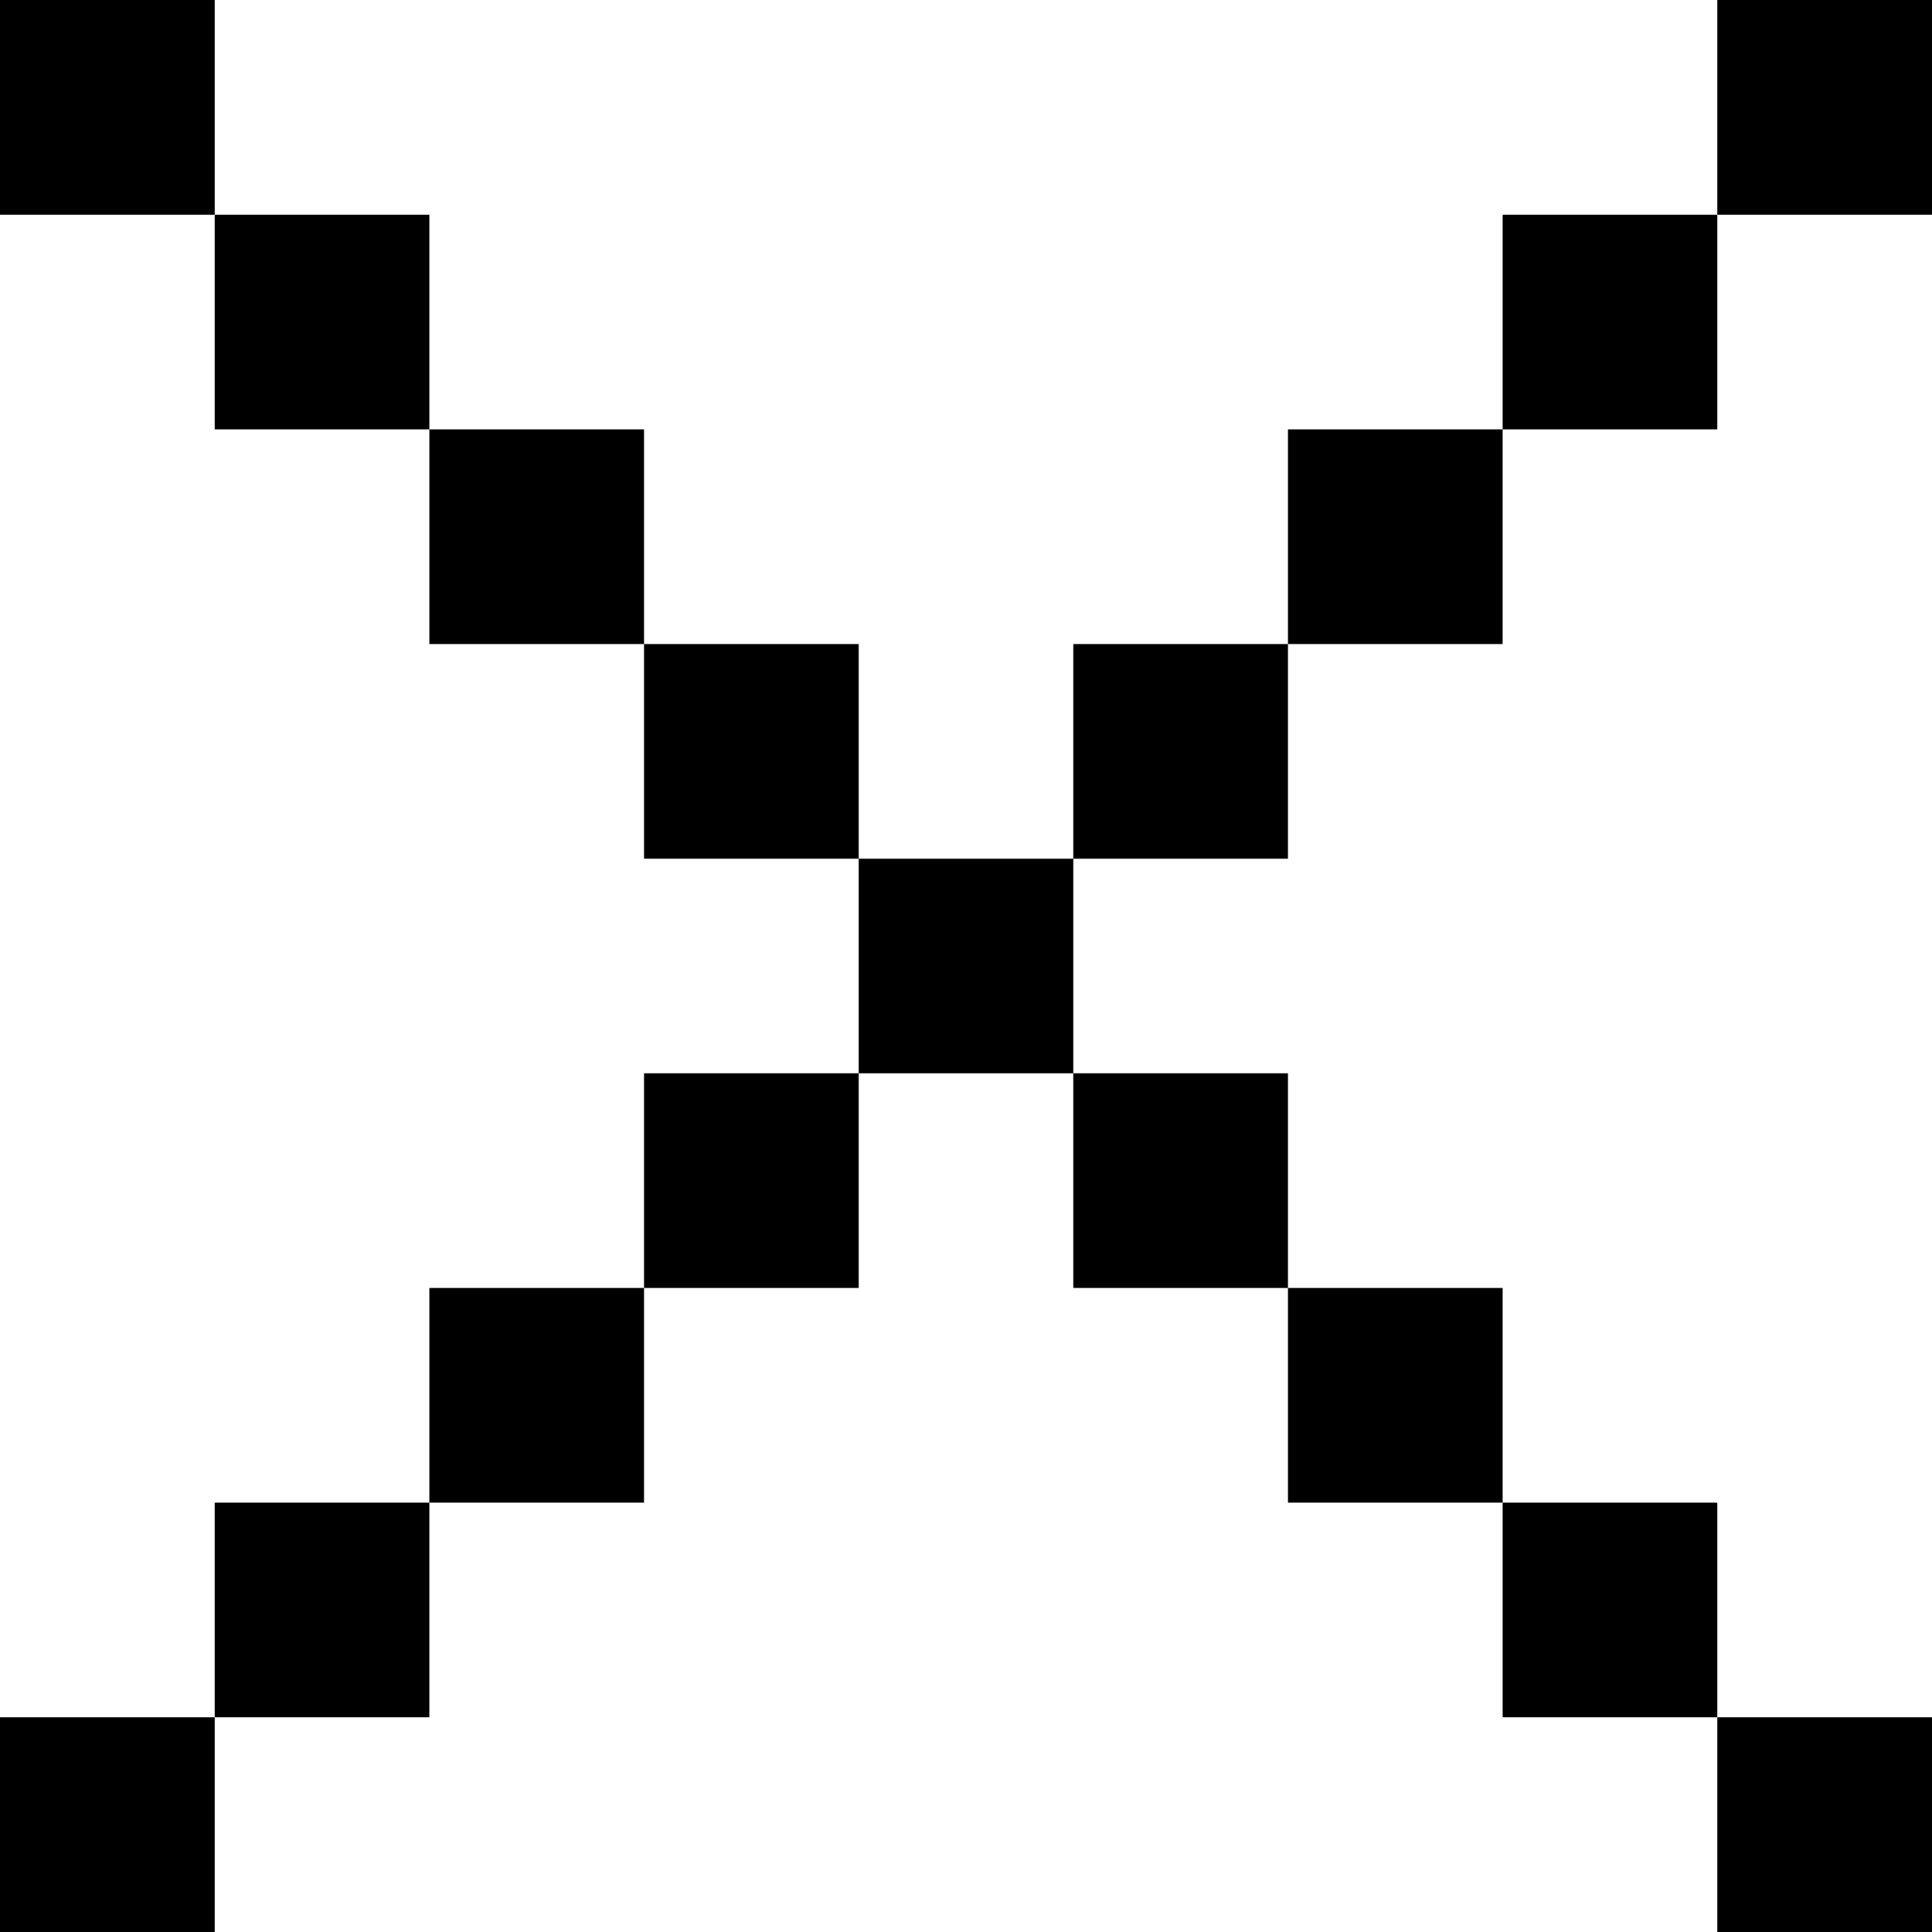
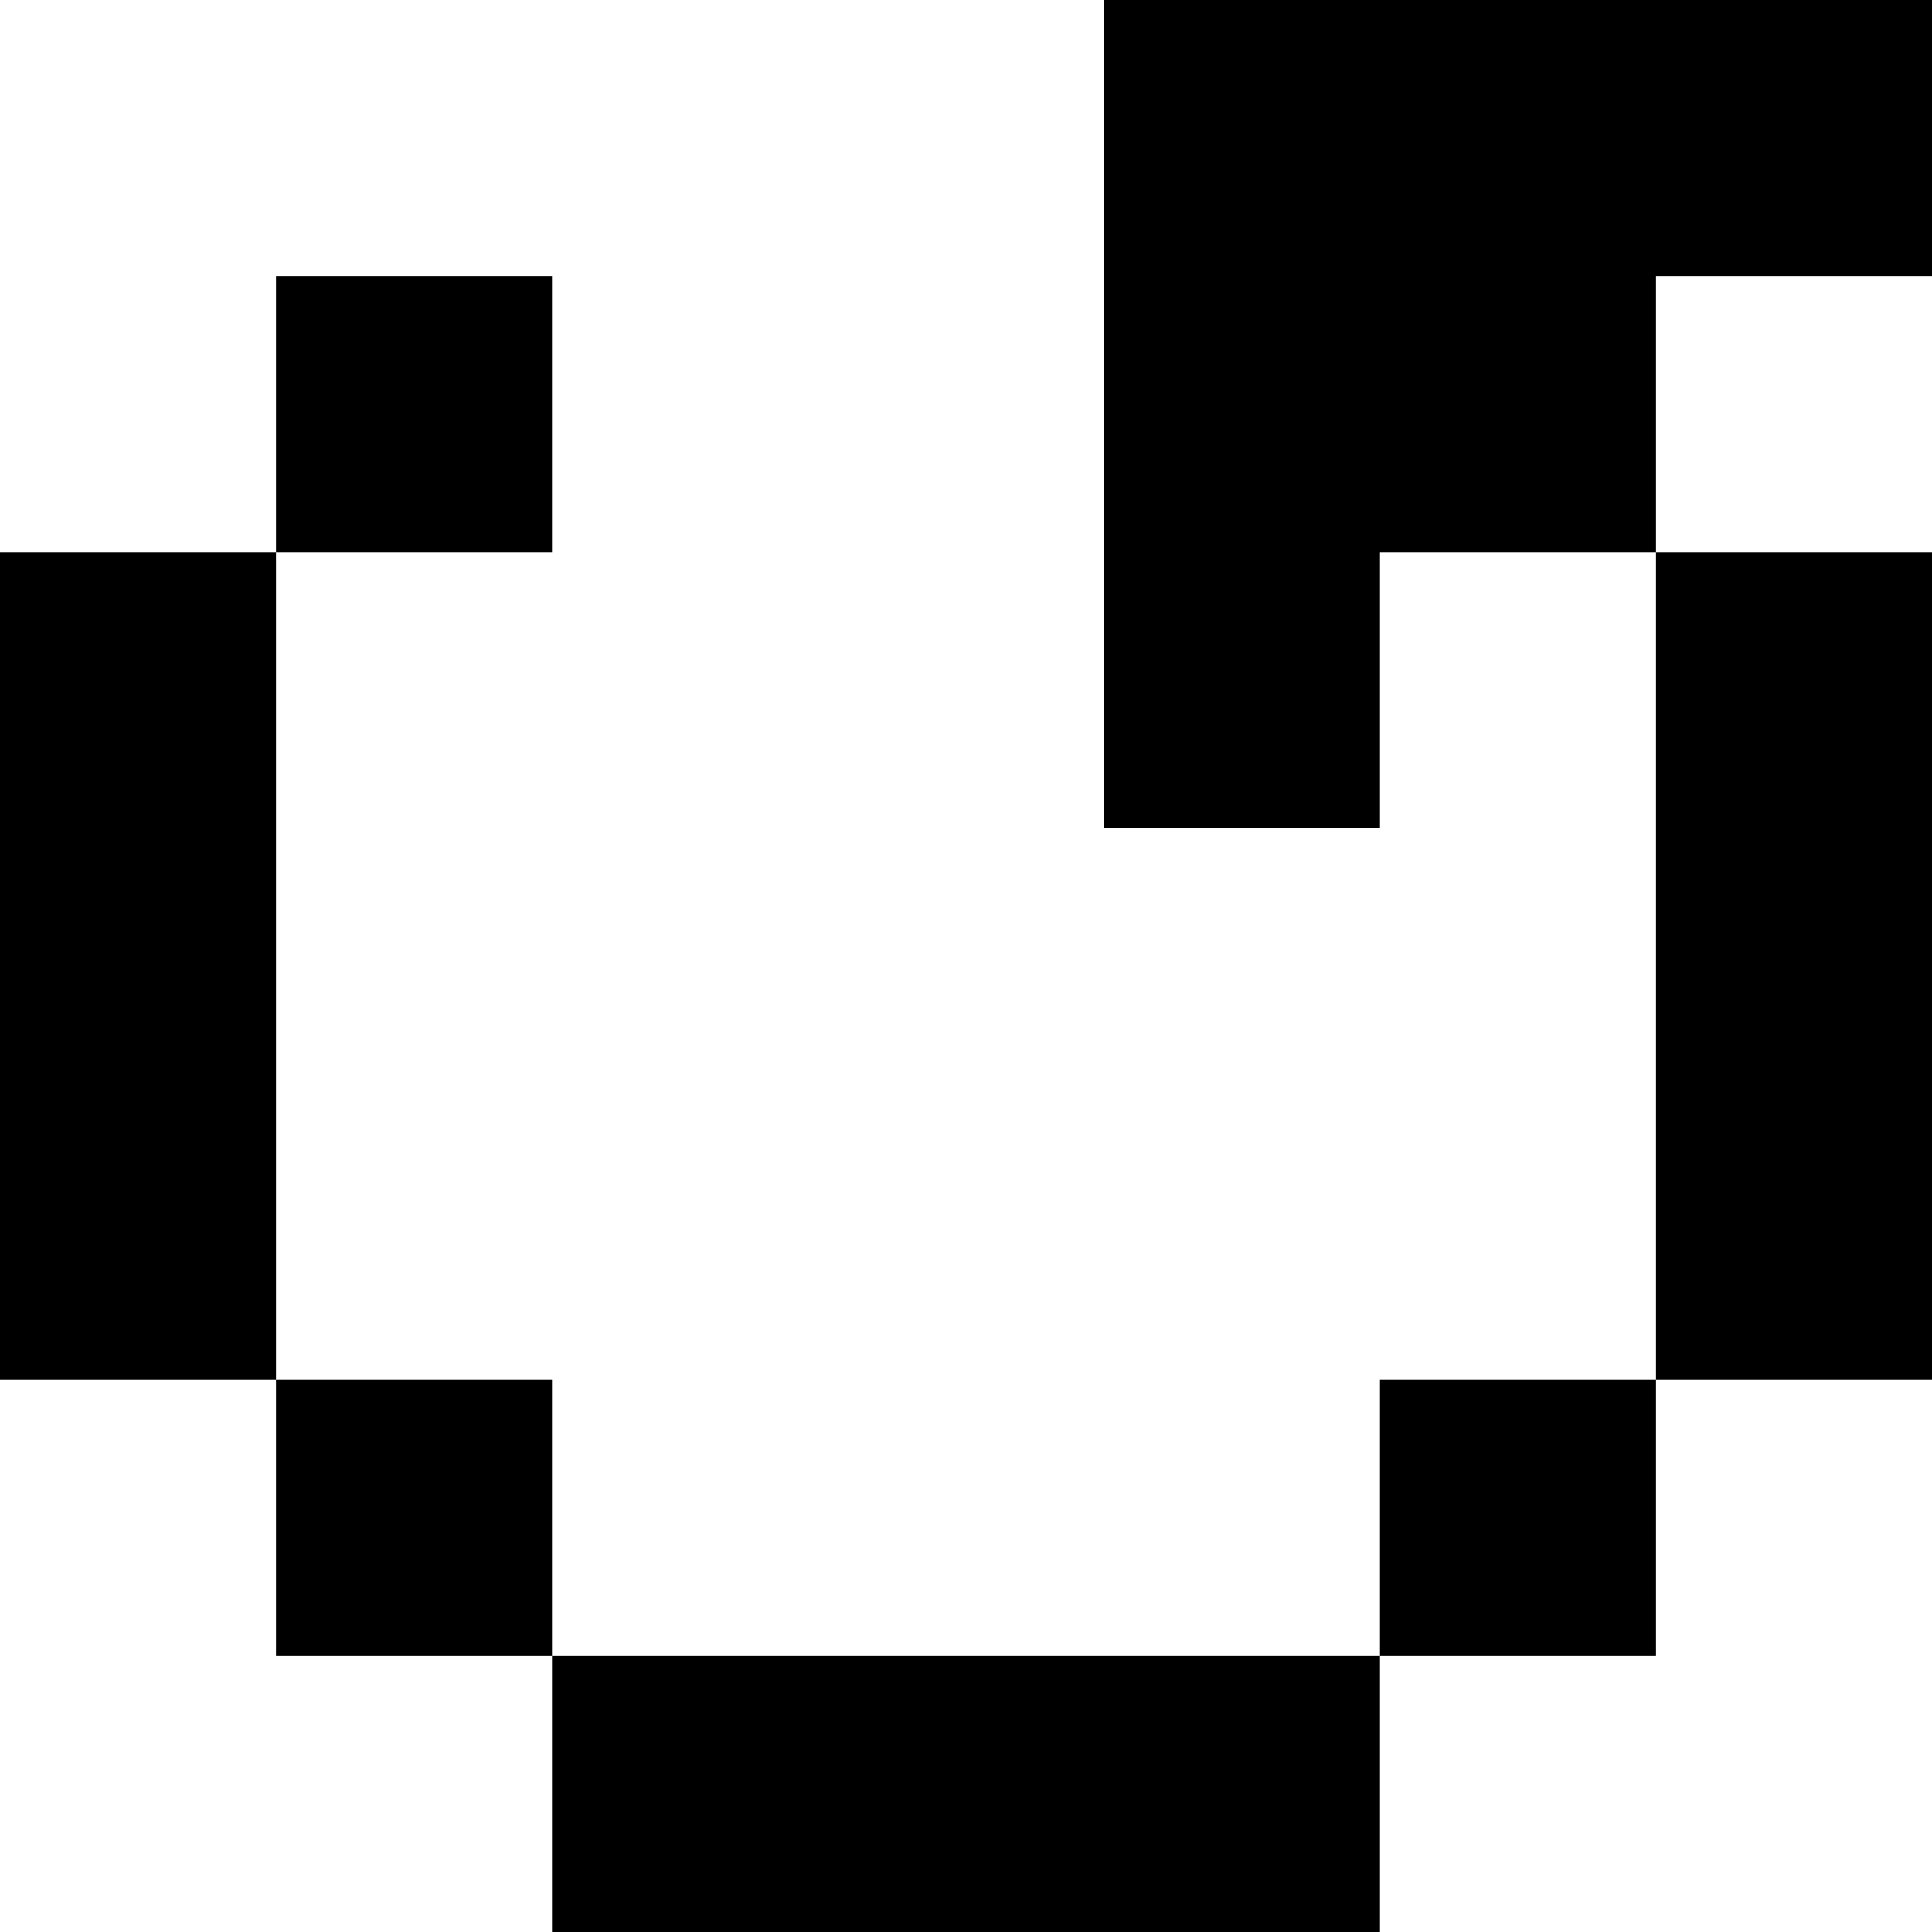
- <svg xmlns="http://www.w3.org/2000/svg" width="9" height="9" viewBox="0 0 9 9" fill="none">
-   <path d="M1 9H0V8H1V9ZM9 9H8V8H9V9ZM2 8H1V7H2V8ZM8 8H7V7H8V8ZM3 7H2V6H3V7ZM7 7H6V6H7V7ZM4 6H3V5H4V6ZM6 6H5V5H6V6ZM5 5H4V4H5V5ZM4 4H3V3H4V4ZM6 4H5V3H6V4ZM3 3H2V2H3V3ZM7 3H6V2H7V3ZM2 2H1V1H2V2ZM8 2H7V1H8V2ZM1 1H0V0H1V1ZM9 1H8V0H9V1Z" fill="black" />
+ <svg xmlns="http://www.w3.org/2000/svg" width="14" height="14" viewBox="0 0 14 14" fill="none">
+   <path d="M10 12V14H4V12H10ZM4 12H2V10H4V12ZM12 12H10V10H12V12ZM2 10H0V4H2V10ZM14 10H12V4H14V10ZM14 2H12V4H10V6H8V0H14V2ZM4 4H2V2H4V4Z" fill="black" />
</svg>
